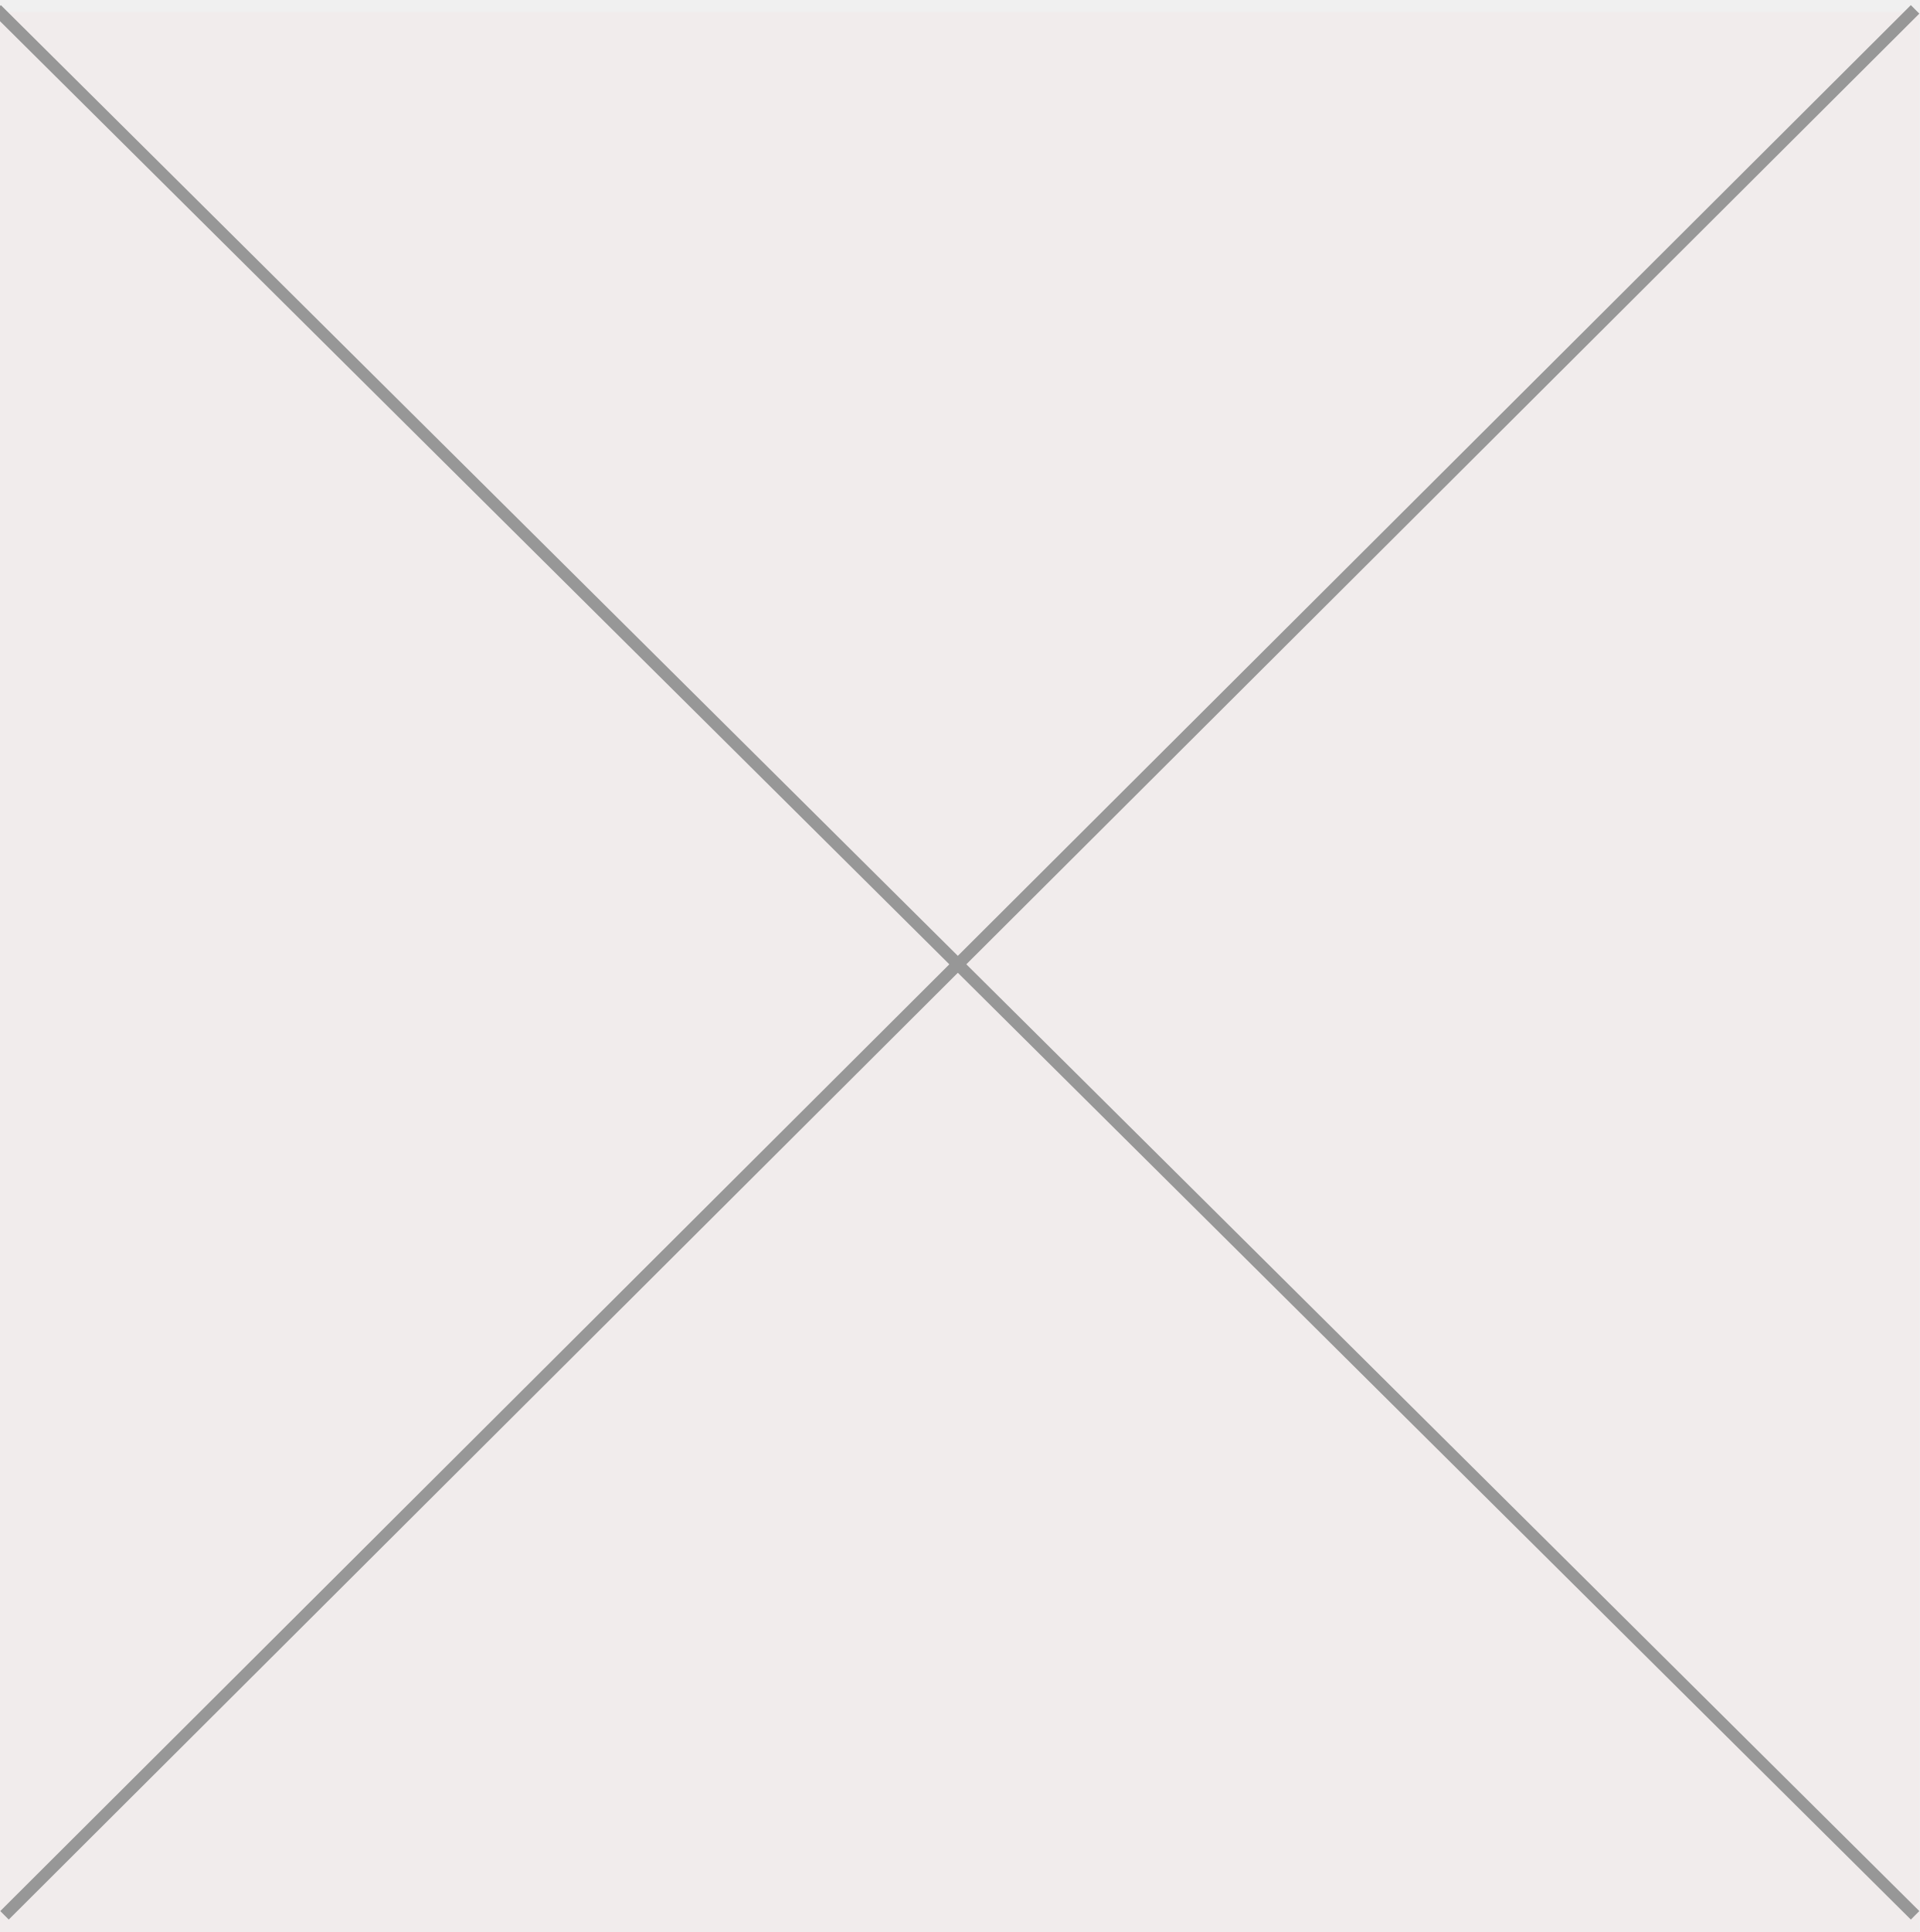
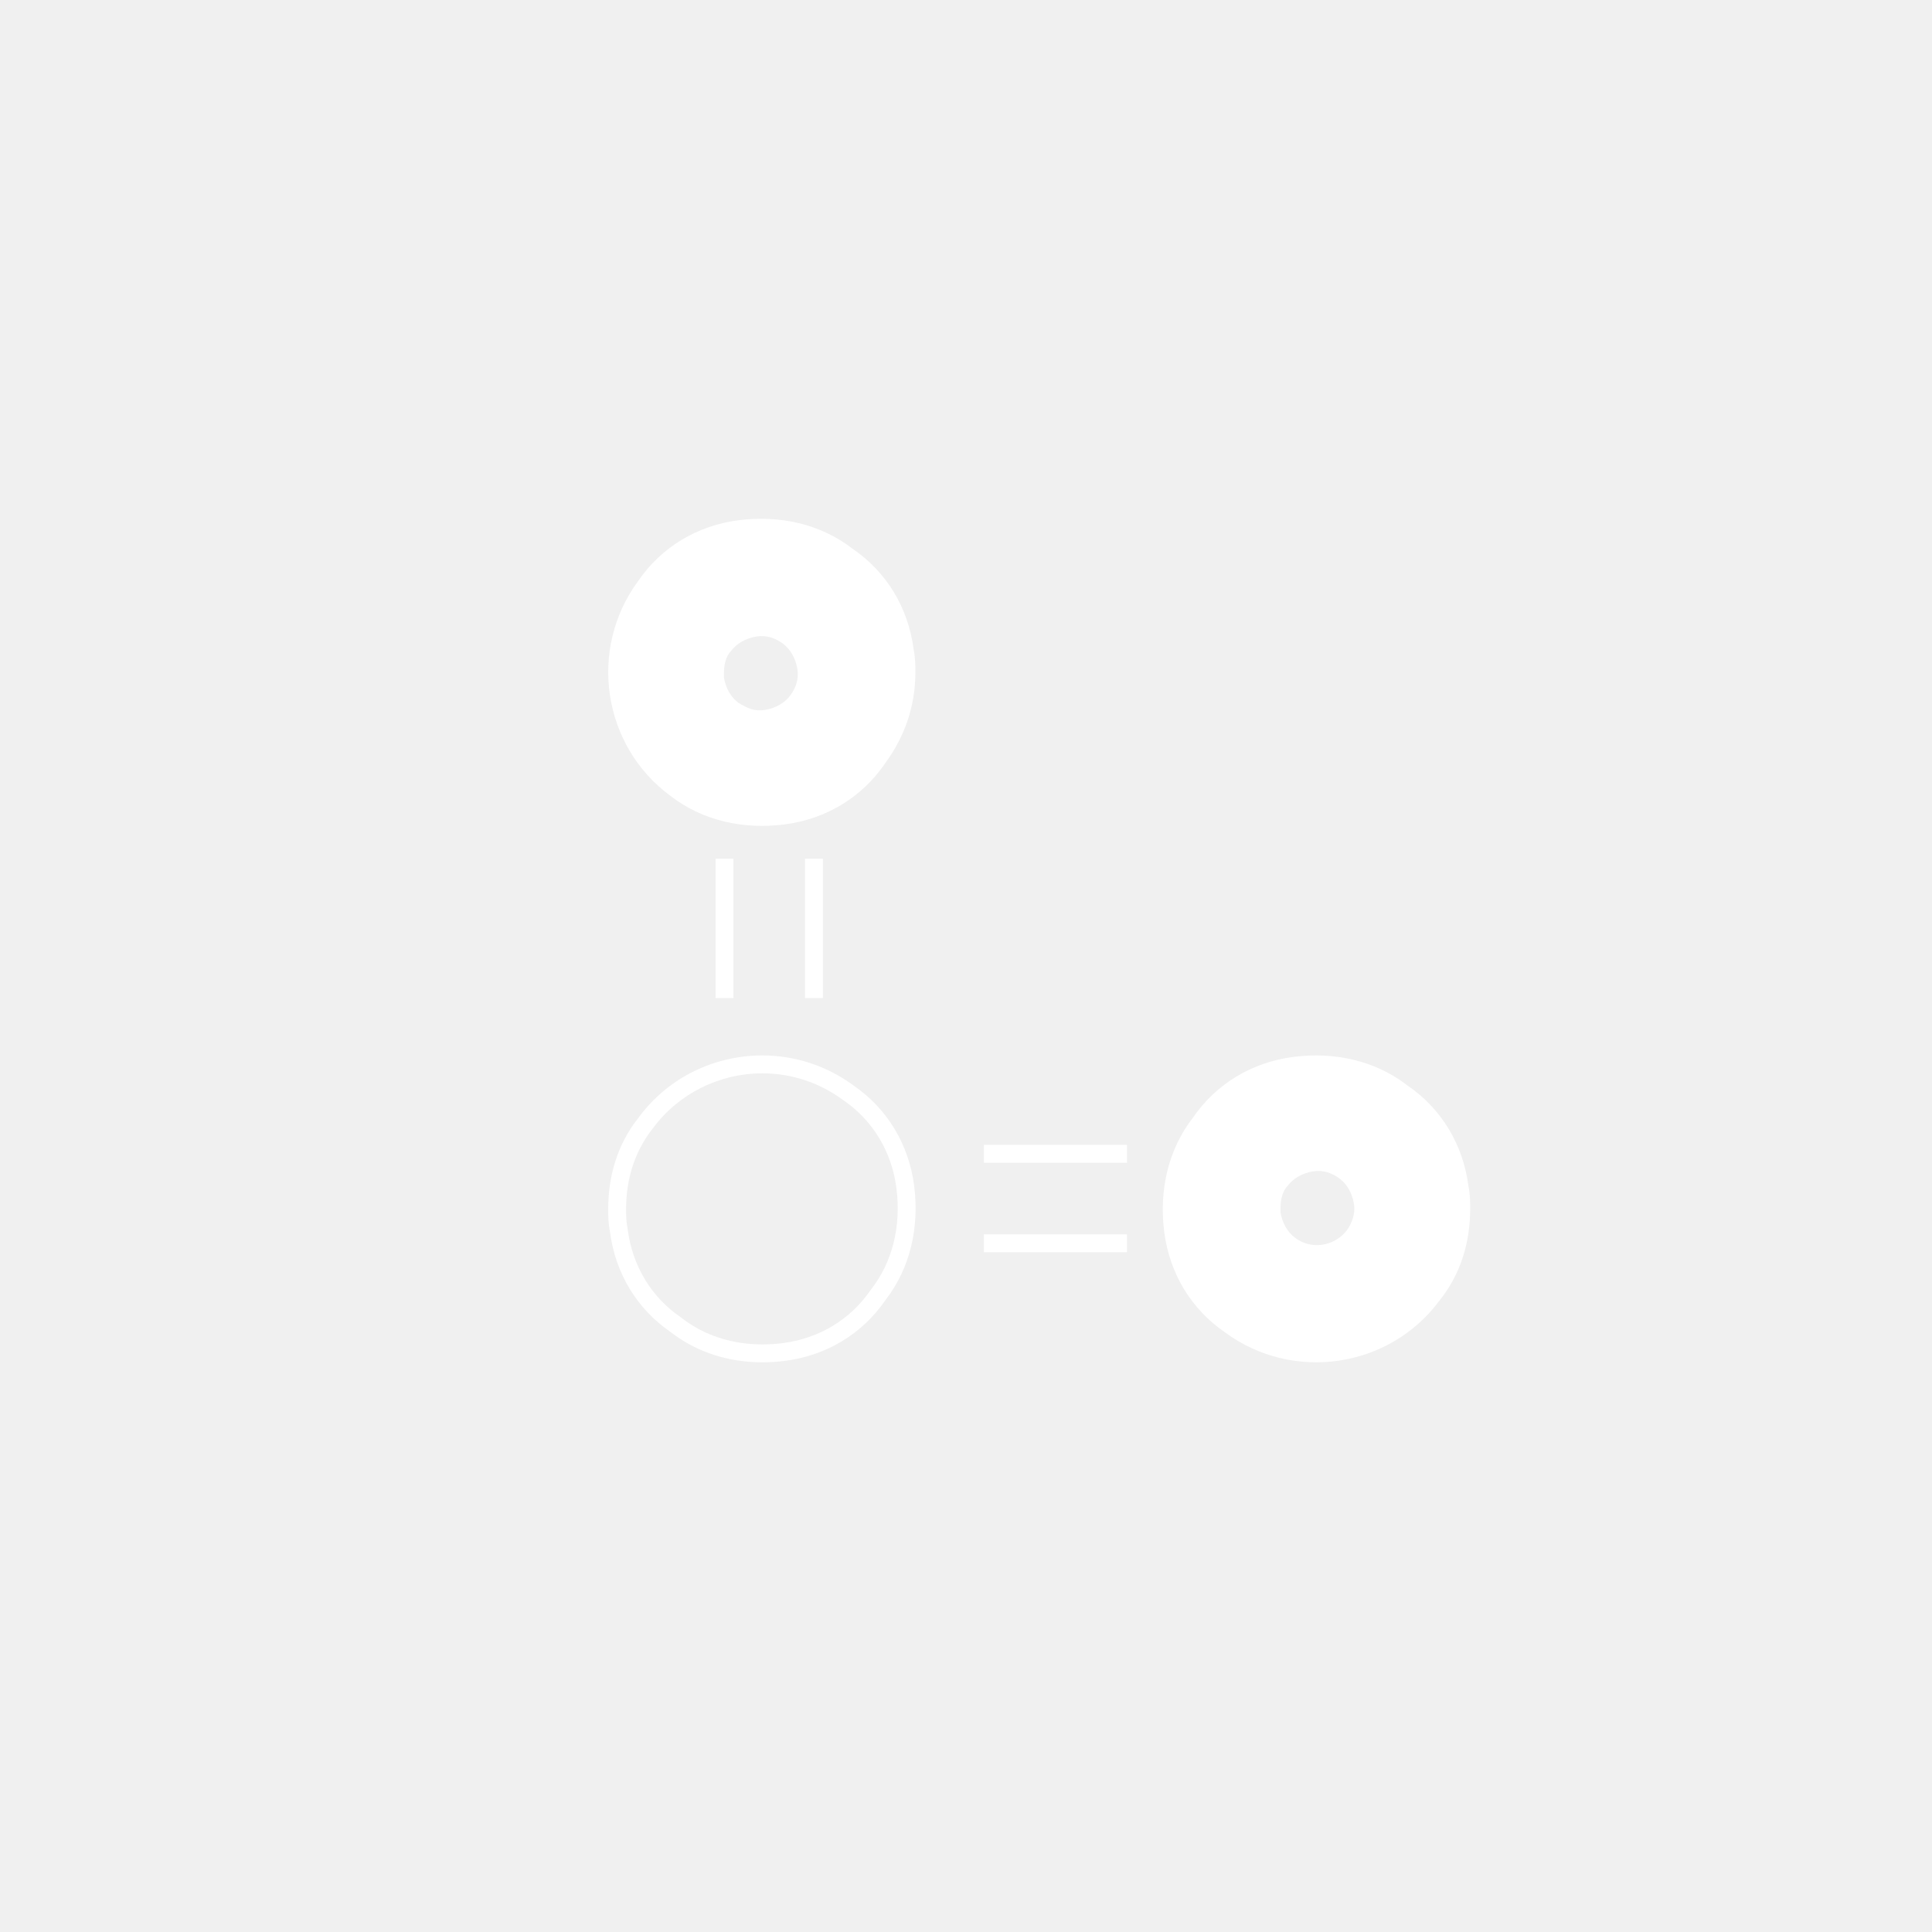
- <svg xmlns="http://www.w3.org/2000/svg" width="160" height="161" viewBox="0 0 160 161">
+ <svg xmlns="http://www.w3.org/2000/svg" xmlns:xlink="http://www.w3.org/1999/xlink" width="160" height="160" viewBox="0 0 160 160">
+   <defs>
+     <path id="a" d="M0 160h160V0H0z" />
+   </defs>
  <g fill="none" fill-rule="evenodd">
-     <path fill="#F1ECEC" d="M0 1h160v160H0z" />
-     <path d="M.074 1.135L159.27 159.257M159.27 1.135L.73 159.257" stroke="#979797" stroke-linecap="square" />
+     <path d="M59.956 56.124c.148.889.593 1.63 1.185 2.074.741.445 1.334.74 2.223.593.889-.148 1.63-.593 2.074-1.185.444-.593.74-1.334.592-2.223-.148-.889-.592-1.63-1.185-2.074-.592-.444-1.333-.74-2.222-.592-.889.148-1.63.592-2.074 1.185-.445.444-.593 1.185-.593 1.778v.444zm13.334 7.111c-1.926 2.815-4.89 4.593-8.297 5.037-3.407.445-6.815-.296-9.481-2.37-5.63-4.148-6.815-12.148-2.667-17.778 1.926-2.815 4.889-4.593 8.296-5.037 3.408-.444 6.815.296 9.482 2.37 2.815 1.926 4.592 4.89 5.037 8.297.148.74.148 1.333.148 1.926 0 2.814-.889 5.333-2.518 7.555zM106.05 100.42c.148.89.593 1.63 1.185 2.073 1.333 1.038 3.26.74 4.296-.591.445-.593.741-1.482.593-2.222-.148-.89-.593-1.632-1.185-2.074-.593-.445-1.333-.741-2.222-.595-.89.15-1.63.595-2.074 1.187-.445.445-.593 1.185-.593 1.776v.446zm13.185 7.258c-4.148 5.63-12.148 6.816-17.778 2.667-2.814-1.926-4.592-4.89-5.037-8.295-.444-3.407.297-6.815 2.37-9.483 1.927-2.813 4.89-4.591 8.297-5.036 3.407-.444 6.815.297 9.481 2.37 2.815 1.925 4.593 4.888 5.038 8.297.148.74.148 1.332.148 1.926 0 2.667-.741 5.332-2.519 7.554z" fill="#FFF" />
+     <mask id="b" fill="#fff">
+       <use xlink:href="#a" />
+     </mask>
+     <path fill="#FFF" mask="url(#b)" d="M81.481 96.296h11.852v-1.481H81.481zM81.481 103.704h11.852v-1.482H81.481zM63.124 87.407c-3.902 0-7.755 1.778-10.235 5.143-1.778 2.222-2.519 4.889-2.519 7.554 0 .594 0 1.186.149 1.927.444 3.408 2.222 6.37 5.037 8.296 2.171 1.69 4.835 2.494 7.592 2.494.625 0 1.258-.042 1.889-.125 3.407-.443 6.37-2.222 8.296-5.035 2.074-2.667 2.815-6.076 2.37-9.482-.444-3.407-2.222-6.37-5.036-8.296a12.674 12.674 0 0 0-7.543-2.476m.002 1.482c2.418 0 4.721.757 6.704 2.216 2.449 1.674 4.011 4.255 4.404 7.265.412 3.157-.323 6.134-2.07 8.381l-.028.036-.026.035c-1.673 2.45-4.255 4.014-7.264 4.406-.569.074-1.14.111-1.698.111-2.536 0-4.847-.754-6.683-2.18l-.037-.03-.035-.024c-2.448-1.675-4.012-4.256-4.406-7.266l-.005-.05-.01-.048c-.12-.599-.12-1.08-.12-1.637 0-2.543.758-4.834 2.23-6.677 2.094-2.84 5.475-4.538 9.044-4.538M66.667 82.652h1.481v-11.54h-1.481zM59.26 82.652h1.48v-11.54h-1.48z" />
  </g>
</svg>
